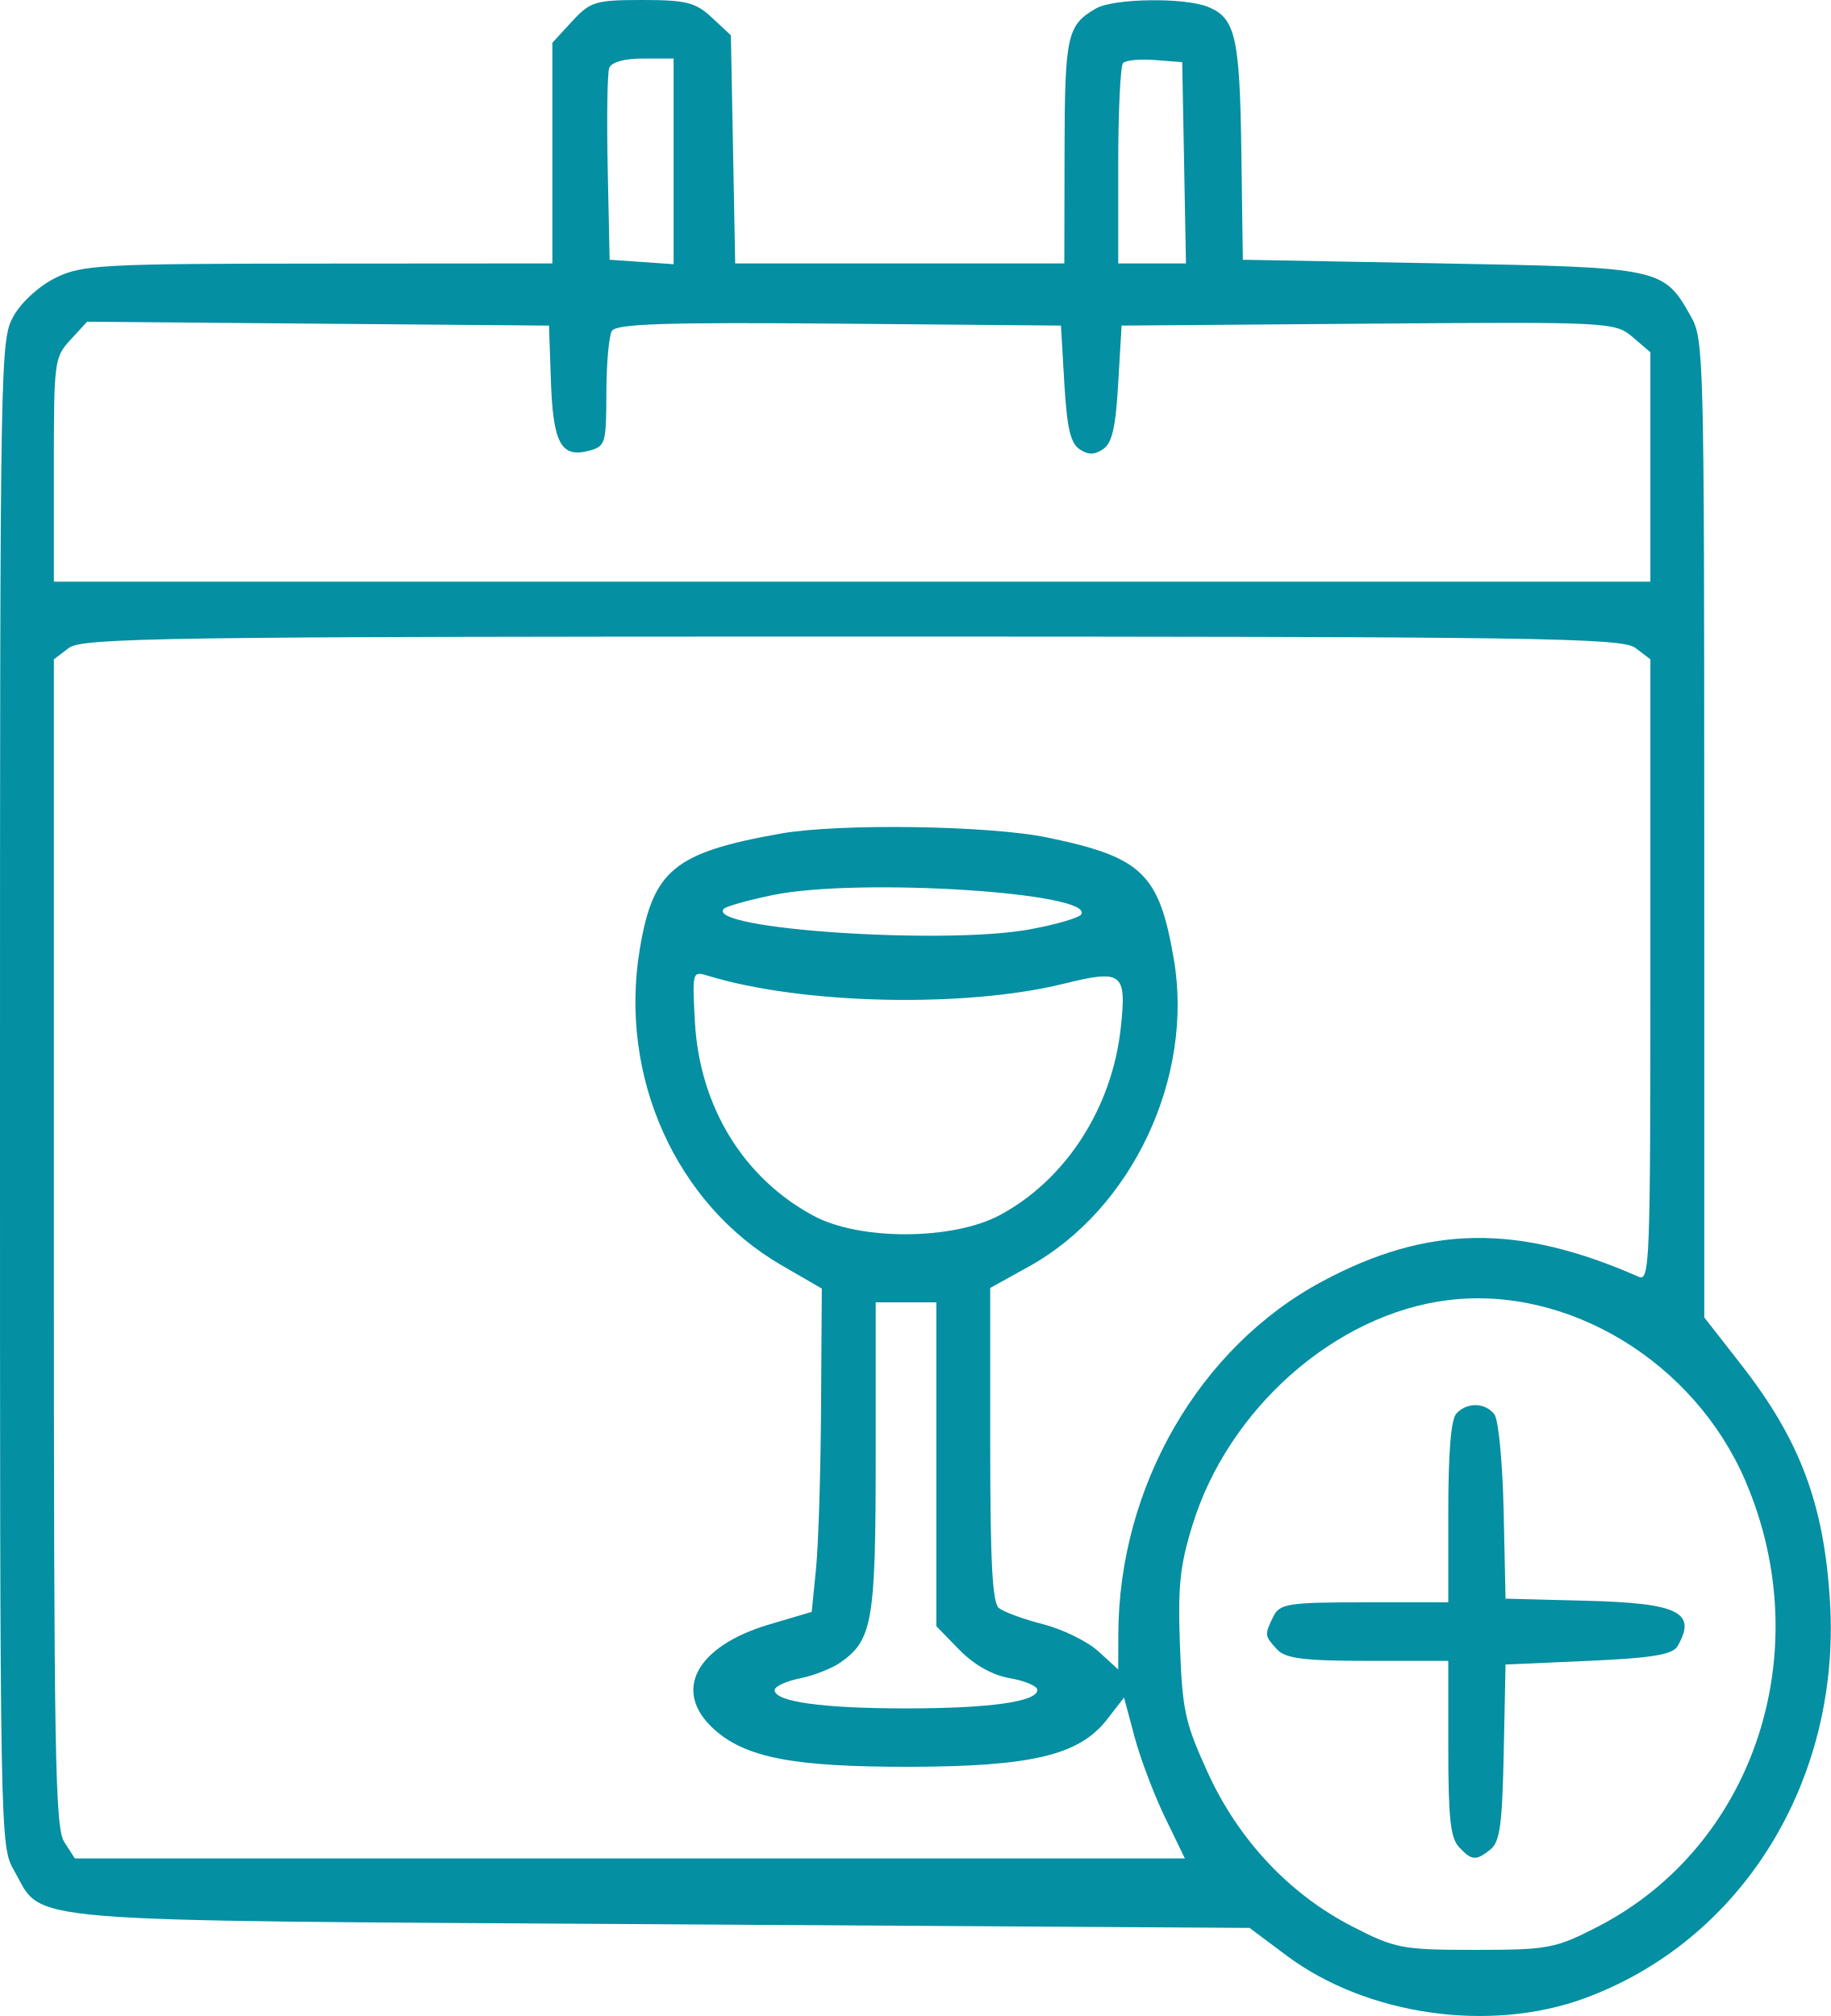
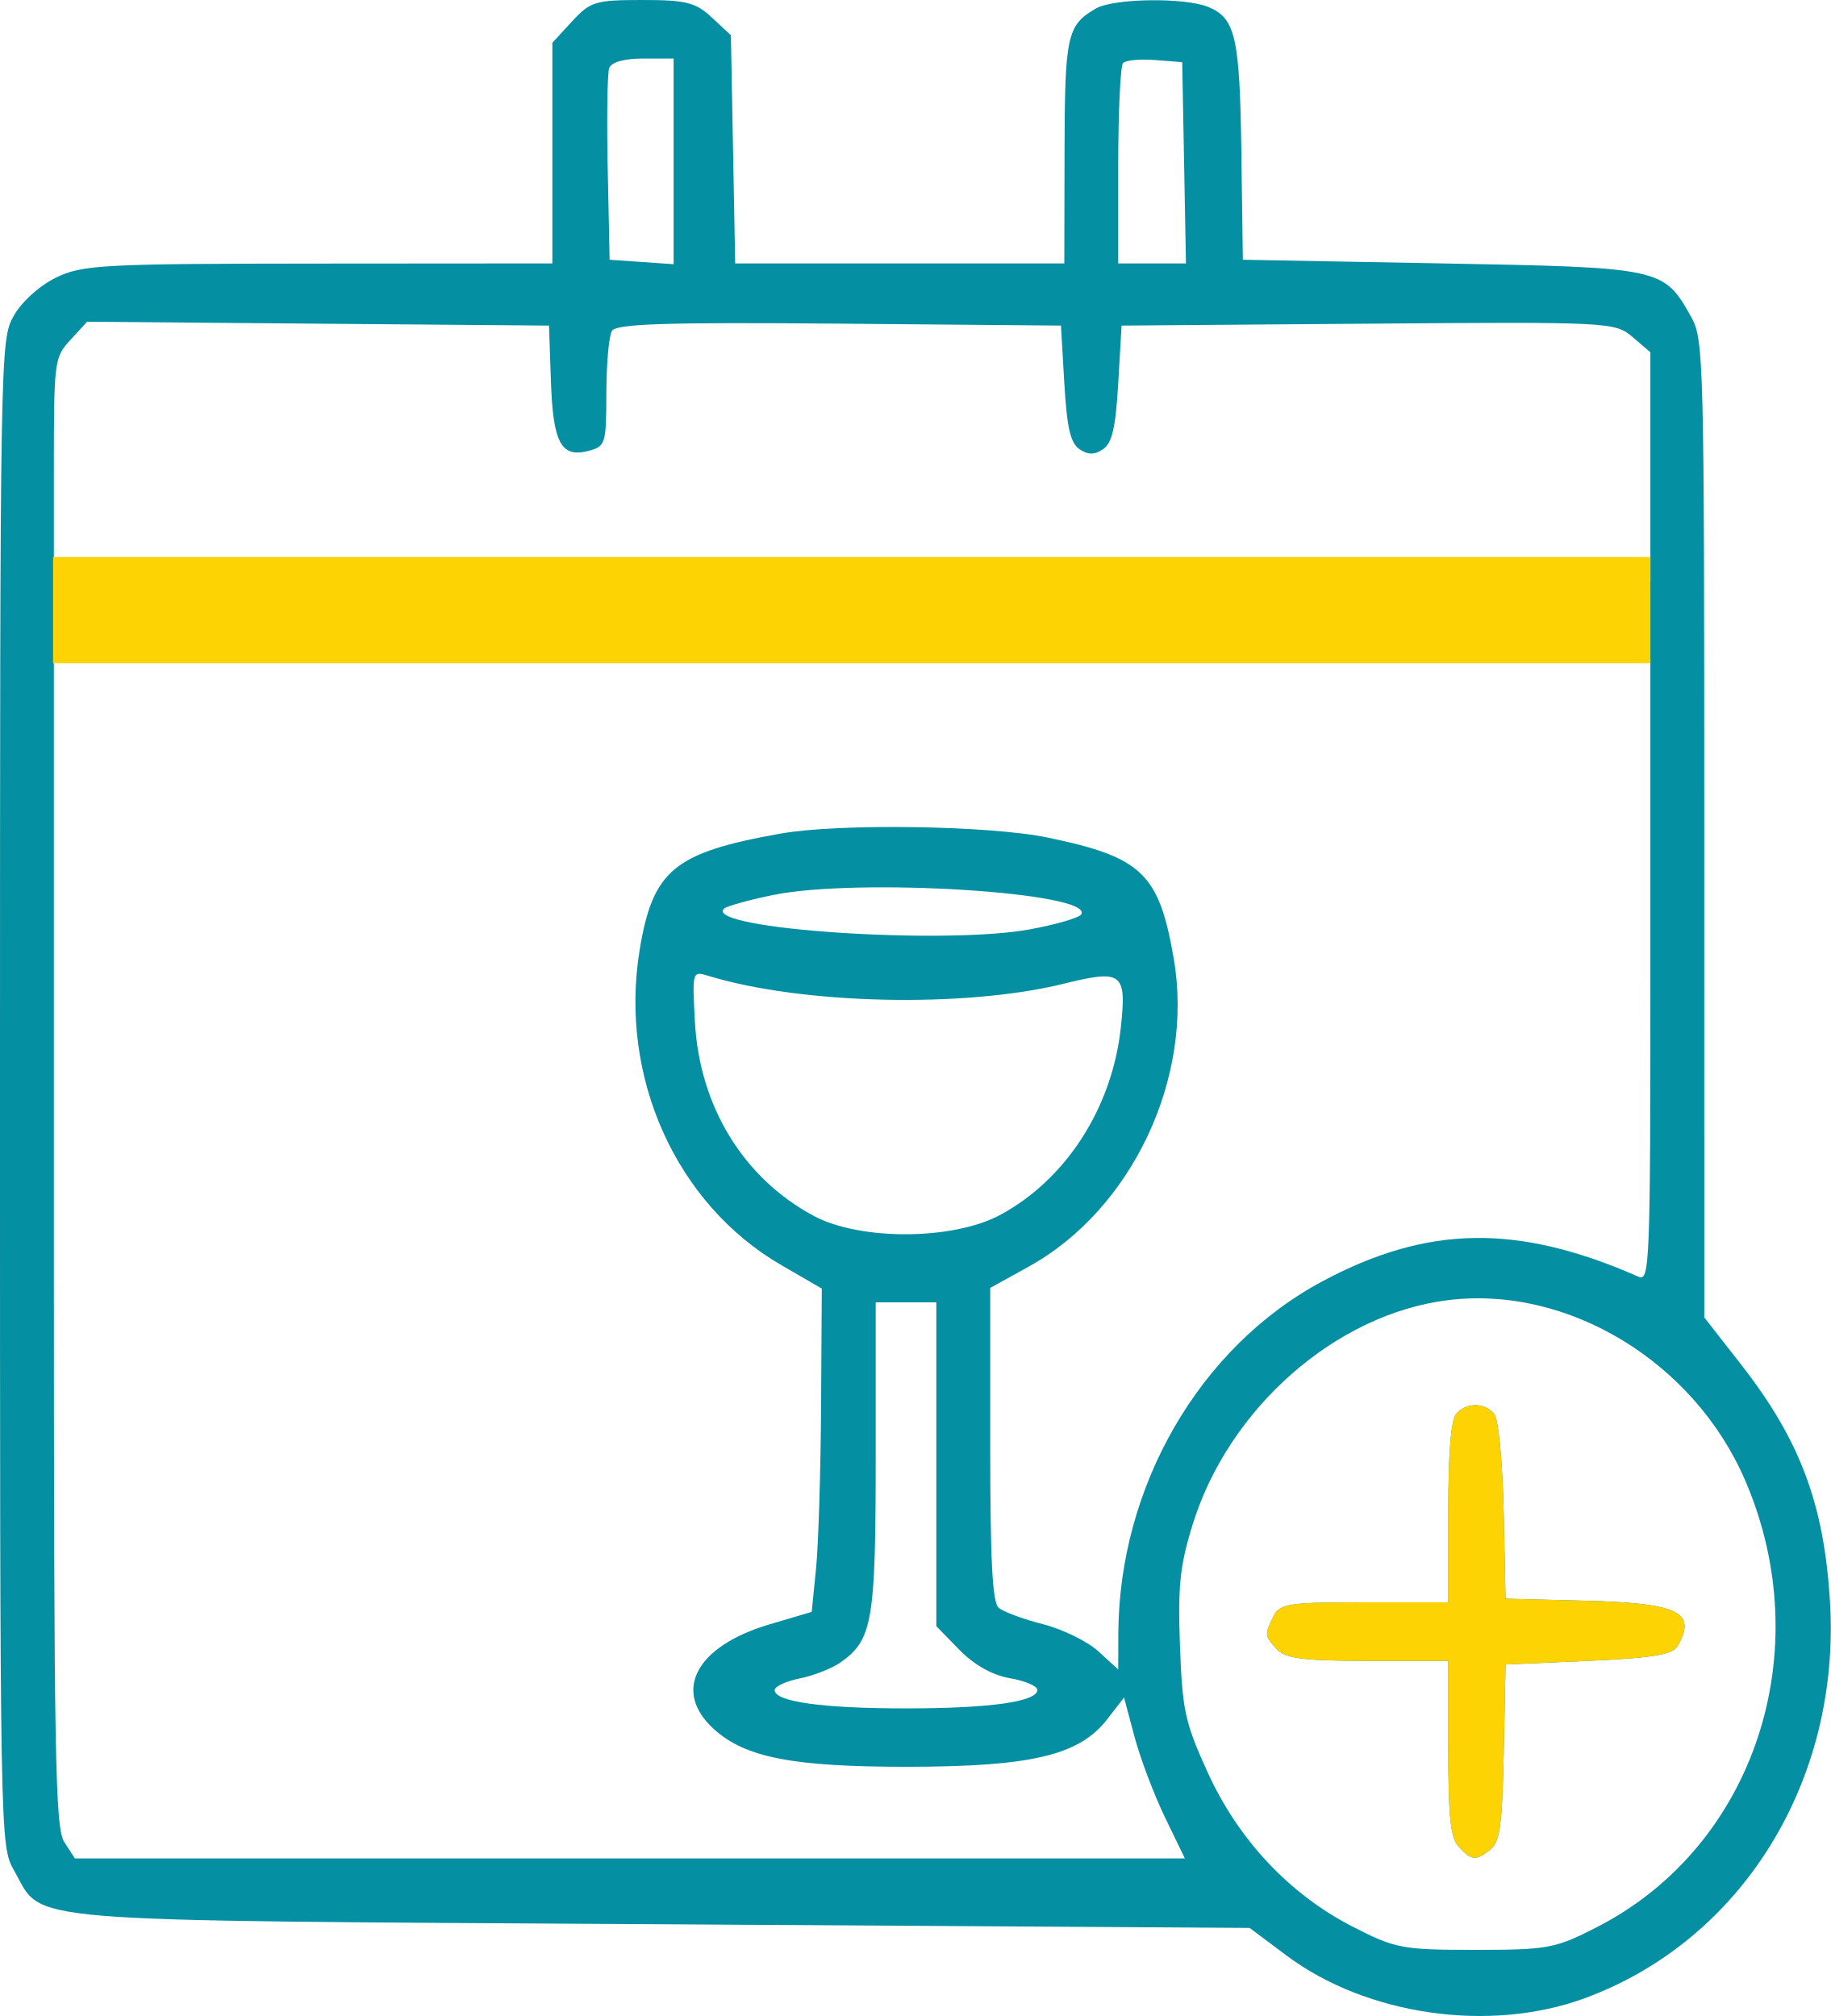
<svg xmlns="http://www.w3.org/2000/svg" width="69" height="76" viewBox="0 0 69 76" fill="none">
-   <path fill-rule="evenodd" clip-rule="evenodd" d="M21.56 0.806L20.818 1.612V5.771V9.93L11.995 9.936C3.844 9.941 3.091 9.982 2.099 10.471C1.479 10.777 0.809 11.386 0.513 11.913C0.008 12.813 0.001 13.233 7.94931e-05 41.203C-0.001 69.535 -0 69.581 0.531 70.516C1.668 72.513 0.159 72.388 24.88 72.541L47.095 72.679L48.491 73.723C51.508 75.977 56.139 76.643 59.71 75.336C65.639 73.165 69.371 67.148 68.971 60.405C68.751 56.71 67.848 54.295 65.616 51.437L64.232 49.665L64.231 31.245C64.23 13.475 64.213 12.795 63.736 11.944C62.698 10.095 62.635 10.082 54.343 9.93L46.841 9.792L46.785 5.72C46.725 1.398 46.563 0.685 45.539 0.263C44.654 -0.103 41.971 -0.066 41.302 0.321C40.214 0.951 40.13 1.335 40.121 5.723L40.113 9.93H33.911H27.708L27.627 5.63L27.546 1.33L26.833 0.665C26.217 0.09 25.863 0 24.211 0C22.439 0 22.249 0.058 21.56 0.806ZM22.959 2.567C22.89 2.765 22.864 4.471 22.904 6.359L22.976 9.792L24.182 9.876L25.388 9.96V6.083V2.207H24.237C23.525 2.207 23.038 2.344 22.959 2.567ZM42.325 2.378C42.226 2.486 42.144 4.229 42.144 6.252V9.93H43.421H44.697L44.627 6.137L44.556 2.344L43.531 2.263C42.968 2.218 42.425 2.269 42.325 2.378ZM2.657 12.809C2.045 13.474 2.03 13.591 2.03 17.709V21.928H32.116H62.201V17.604V13.28L61.528 12.704C60.87 12.142 60.648 12.131 51.563 12.202L42.271 12.274L42.144 14.452C42.047 16.126 41.914 16.701 41.573 16.933C41.25 17.153 41.007 17.153 40.684 16.933C40.343 16.701 40.211 16.126 40.113 14.452L39.986 12.274L31.625 12.201C25.105 12.145 23.219 12.205 23.06 12.477C22.948 12.669 22.855 13.723 22.853 14.82C22.849 16.719 22.818 16.823 22.211 16.989C21.153 17.277 20.846 16.725 20.764 14.387L20.691 12.274L11.987 12.202L3.283 12.129L2.657 12.809ZM2.595 24.426L2.03 24.855V46.844C2.03 66.299 2.076 68.903 2.425 69.446L2.821 70.059H23.738H44.656L43.907 68.512C43.495 67.661 42.979 66.297 42.76 65.479L42.363 63.994L41.724 64.819C40.68 66.166 38.884 66.597 34.274 66.605C29.895 66.612 28.083 66.261 26.896 65.176C25.332 63.746 26.231 62.058 28.993 61.239L30.592 60.765L30.755 59.137C30.845 58.242 30.93 55.499 30.945 53.043L30.973 48.577L29.453 47.697C25.48 45.396 23.321 40.595 24.108 35.81C24.603 32.8 25.403 32.14 29.419 31.425C31.619 31.034 37.289 31.118 39.486 31.575C43.049 32.315 43.687 32.931 44.24 36.159C45.005 40.626 42.663 45.594 38.78 47.744L37.32 48.553V54.445C37.32 58.829 37.401 60.408 37.638 60.611C37.812 60.761 38.562 61.039 39.303 61.228C40.044 61.416 40.987 61.878 41.397 62.254L42.144 62.937L42.148 61.602C42.167 56.035 45.21 50.776 49.846 48.3C53.816 46.178 57.214 46.131 61.757 48.132C62.176 48.317 62.201 47.66 62.201 36.592V24.855L61.637 24.426C61.134 24.043 57.913 23.997 32.116 23.997C6.318 23.997 3.097 24.043 2.595 24.426ZM29.143 33.739C28.206 33.931 27.367 34.166 27.278 34.262C26.577 35.024 35.575 35.629 38.804 35.037C39.803 34.854 40.679 34.598 40.753 34.468C41.223 33.642 32.342 33.084 29.143 33.739ZM26.189 38.505C26.36 41.708 28.016 44.418 30.67 45.838C32.415 46.772 35.906 46.757 37.681 45.808C40.163 44.481 41.911 41.776 42.24 38.753C42.468 36.664 42.304 36.538 40.091 37.085C36.365 38.005 30.231 37.869 26.69 36.786C26.092 36.604 26.088 36.615 26.189 38.505ZM54.584 49.012C50.339 49.531 46.288 53.099 44.937 57.51C44.466 59.045 44.389 59.804 44.471 62.048C44.562 64.484 44.661 64.94 45.508 66.801C46.669 69.353 48.587 71.4 50.964 72.624C52.586 73.458 52.842 73.507 55.6 73.507C58.351 73.507 58.617 73.456 60.216 72.634C66.121 69.594 68.548 62.251 65.775 55.813C63.85 51.343 59.104 48.459 54.584 49.012ZM33.004 54.902C33.004 61.12 32.886 61.818 31.684 62.667C31.363 62.894 30.672 63.167 30.148 63.272C29.625 63.378 29.196 63.577 29.196 63.715C29.196 64.153 31.004 64.404 34.147 64.404C37.311 64.404 39.097 64.152 39.097 63.706C39.097 63.563 38.632 63.365 38.062 63.266C37.401 63.151 36.714 62.765 36.158 62.196L35.289 61.305V55.201V49.096H34.147H33.004V54.902ZM54.889 53.289C54.685 53.51 54.584 54.742 54.584 57.013V60.405H51.42C48.551 60.405 48.231 60.455 47.992 60.938C47.652 61.629 47.656 61.665 48.128 62.178C48.447 62.524 49.141 62.612 51.556 62.612H54.584V65.902C54.584 68.525 54.666 69.28 54.983 69.626C55.465 70.149 55.631 70.161 56.181 69.714C56.529 69.432 56.618 68.772 56.674 66.059L56.742 62.75L59.862 62.612C62.258 62.506 63.038 62.378 63.223 62.06C63.965 60.78 63.273 60.436 59.773 60.345L56.742 60.267L56.671 56.974C56.63 55.126 56.477 53.523 56.322 53.32C55.977 52.868 55.29 52.853 54.889 53.289Z" fill="#058FA2" />
+   <path fill-rule="evenodd" clip-rule="evenodd" d="M21.56 0.806L20.818 1.612V5.771V9.93L11.995 9.936C3.844 9.941 3.091 9.982 2.099 10.471C1.479 10.777 0.809 11.386 0.513 11.913C0.008 12.813 0.001 13.233 7.94929e-05 41.203C-0.001 69.535 -0 69.581 0.531 70.516C1.668 72.513 0.159 72.388 24.88 72.541L47.095 72.679L48.491 73.723C51.508 75.977 56.139 76.643 59.71 75.336C65.639 73.165 69.371 67.148 68.971 60.405C68.751 56.71 67.848 54.295 65.616 51.437L64.232 49.665L64.231 31.245C64.23 13.475 64.213 12.795 63.736 11.944C62.698 10.095 62.635 10.082 54.343 9.93L46.841 9.792L46.785 5.72C46.725 1.398 46.563 0.685 45.539 0.263C44.654 -0.103 41.971 -0.066 41.302 0.321C40.214 0.951 40.13 1.335 40.121 5.723L40.113 9.93H33.911H27.708L27.627 5.63L27.546 1.33L26.833 0.665C26.217 0.09 25.863 0 24.211 0C22.439 0 22.249 0.058 21.56 0.806ZM22.959 2.567C22.89 2.765 22.864 4.471 22.904 6.359L22.976 9.792L24.182 9.876L25.388 9.96V6.083V2.207H24.237C23.525 2.207 23.038 2.344 22.959 2.567ZM42.325 2.378C42.226 2.486 42.144 4.229 42.144 6.252V9.93H43.421H44.697L44.627 6.137L44.556 2.344L43.531 2.263C42.968 2.218 42.425 2.269 42.325 2.378ZM2.657 12.809C2.045 13.474 2.03 13.591 2.03 17.709V21.928H32.116H62.201V17.604V13.28L61.528 12.704C60.87 12.142 60.648 12.131 51.563 12.202L42.271 12.274L42.144 14.452C42.047 16.126 41.914 16.701 41.573 16.933C41.25 17.153 41.007 17.153 40.684 16.933C40.343 16.701 40.211 16.126 40.113 14.452L39.986 12.274L31.625 12.201C25.105 12.145 23.219 12.205 23.06 12.477C22.948 12.669 22.855 13.723 22.853 14.82C22.849 16.719 22.818 16.823 22.211 16.989C21.153 17.277 20.846 16.725 20.764 14.387L20.691 12.274L11.987 12.202L3.283 12.129L2.657 12.809ZM2.595 24.426L2.03 24.855V46.844C2.03 66.299 2.076 68.903 2.425 69.446L2.821 70.059H23.738H44.656L43.907 68.512C43.495 67.661 42.979 66.297 42.76 65.479L42.363 63.994L41.724 64.819C40.68 66.166 38.884 66.597 34.274 66.605C29.895 66.612 28.083 66.261 26.896 65.176C25.332 63.746 26.231 62.058 28.993 61.239L30.592 60.765L30.755 59.137C30.845 58.242 30.93 55.499 30.945 53.043L30.973 48.577L29.453 47.697C25.48 45.396 23.321 40.595 24.108 35.81C24.603 32.8 25.403 32.14 29.419 31.425C31.619 31.034 37.289 31.118 39.486 31.575C43.049 32.315 43.687 32.931 44.24 36.159C45.005 40.626 42.663 45.594 38.78 47.744L37.32 48.553V54.445C37.32 58.829 37.401 60.408 37.638 60.611C37.812 60.761 38.562 61.039 39.303 61.228C40.044 61.416 40.987 61.878 41.397 62.254L42.144 62.937L42.148 61.602C42.167 56.035 45.21 50.776 49.846 48.3C53.816 46.178 57.214 46.131 61.757 48.132C62.176 48.317 62.201 47.66 62.201 36.592V24.855L61.637 24.426C61.134 24.043 57.913 23.997 32.116 23.997C6.318 23.997 3.097 24.043 2.595 24.426ZM29.143 33.739C28.206 33.931 27.367 34.166 27.278 34.262C26.577 35.024 35.575 35.629 38.804 35.037C39.803 34.854 40.679 34.598 40.753 34.468C41.223 33.642 32.342 33.084 29.143 33.739ZM26.189 38.505C26.36 41.708 28.016 44.418 30.67 45.838C32.415 46.772 35.906 46.757 37.681 45.808C40.163 44.481 41.911 41.776 42.24 38.753C42.468 36.664 42.304 36.538 40.091 37.085C36.365 38.005 30.231 37.869 26.69 36.786C26.092 36.604 26.088 36.615 26.189 38.505ZM54.584 49.012C50.339 49.531 46.288 53.099 44.937 57.51C44.466 59.045 44.389 59.804 44.471 62.048C44.562 64.484 44.661 64.94 45.508 66.801C46.669 69.353 48.587 71.4 50.964 72.624C52.586 73.458 52.842 73.507 55.6 73.507C58.351 73.507 58.617 73.456 60.216 72.634C66.121 69.594 68.548 62.251 65.775 55.813C63.85 51.343 59.104 48.459 54.584 49.012ZM33.004 54.902C33.004 61.12 32.886 61.818 31.684 62.667C31.363 62.894 30.672 63.167 30.148 63.272C29.625 63.378 29.196 63.577 29.196 63.715C29.196 64.153 31.004 64.404 34.147 64.404C37.311 64.404 39.097 64.152 39.097 63.706C39.097 63.563 38.632 63.365 38.062 63.266C37.401 63.151 36.714 62.765 36.158 62.196L35.289 61.305V55.201V49.096H34.147H33.004V54.902ZM54.889 53.289C54.685 53.51 54.584 54.742 54.584 57.013V60.405H51.42C48.551 60.405 48.231 60.455 47.992 60.938C47.652 61.629 47.656 61.665 48.128 62.178C48.447 62.524 49.141 62.612 51.556 62.612H54.584V65.902C54.584 68.525 54.666 69.28 54.983 69.626C55.465 70.149 55.631 70.161 56.181 69.714C56.529 69.432 56.618 68.772 56.674 66.059L56.742 62.75L59.862 62.612C62.258 62.506 63.038 62.378 63.223 62.06C63.965 60.78 63.273 60.436 59.773 60.345L56.742 60.267L56.671 56.974C56.63 55.126 56.477 53.523 56.322 53.32C55.977 52.868 55.29 52.853 54.889 53.289Z" fill="#058FA2" />
+   <path fill-rule="evenodd" clip-rule="evenodd" d="M54.889 53.289C54.685 53.51 54.584 54.742 54.584 57.013V60.405H51.42C48.551 60.405 48.231 60.455 47.992 60.938C47.652 61.629 47.656 61.665 48.128 62.178C48.447 62.524 49.141 62.612 51.556 62.612H54.584V65.902C54.584 68.525 54.666 69.28 54.983 69.626C55.465 70.149 55.631 70.161 56.181 69.714C56.529 69.432 56.618 68.772 56.674 66.059L56.742 62.75L59.862 62.612C62.258 62.506 63.038 62.378 63.223 62.06C63.965 60.78 63.273 60.436 59.773 60.345L56.742 60.267L56.671 56.974C56.63 55.126 56.477 53.523 56.322 53.32C55.977 52.868 55.29 52.853 54.889 53.289Z" fill="#FDD304" />
+   <path d="M2 21H62.201V25H2V21Z" fill="#FDD304" />
</svg>
